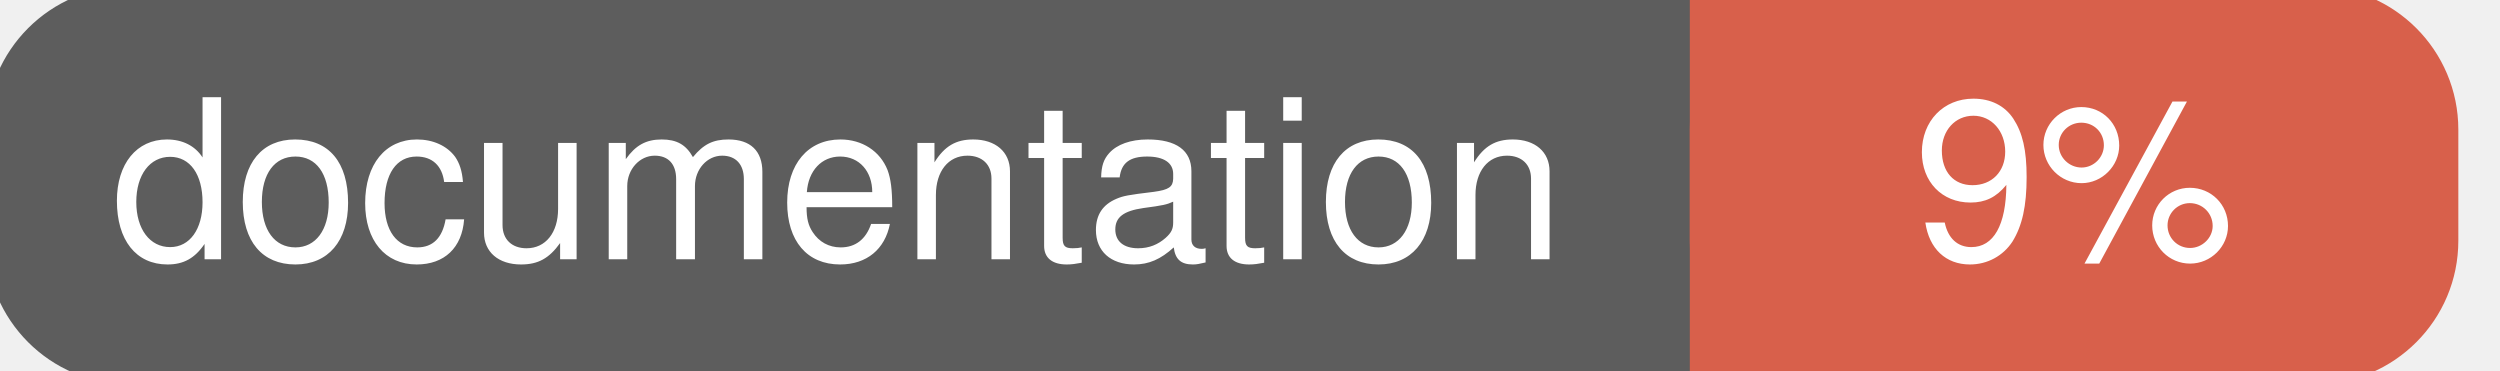
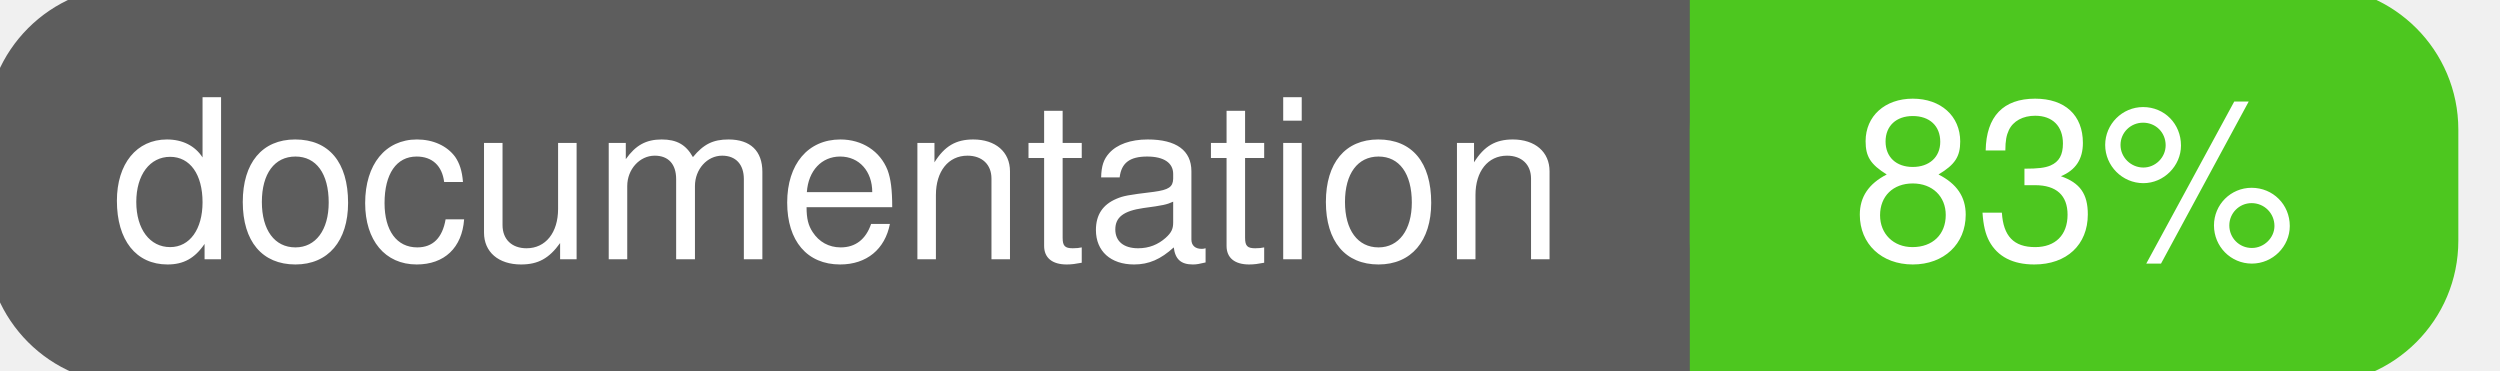
<svg xmlns="http://www.w3.org/2000/svg" width="135" height="20">
  <g>
    <rect id="svg_1" height="20" width="130" y="0" x="0" stroke-width="1.5" stroke="#5d5d5d" fill="#5d5d5d" rx="7" ry="7" />
-     <rect id="svg_2" height="20" width="40" y="0" x="92" stroke-width="1.5" stroke="#d8604b" fill="#d8604b" rx="7" ry="7" />
-     <rect id="svg_3" height="20" width="22" y="0" x="92" stroke-width="1.5" stroke="#d8604b" fill="#d8604b" />
+     <rect id="svg_2" height="20" width="40" y="0" x="92" stroke-width="1.5" stroke="#4dc71f" fill="#4dc71f" rx="7" ry="7" />
+     <rect id="svg_3" height="20" width="22" y="0" x="92" stroke-width="1.5" stroke="#4dc71f" fill="#4dc71f" />
    <text xml:space="preserve" text-anchor="start" font-family="Helvetica, Arial, sans-serif" font-size="12" id="svg_4" y="14" x="6" stroke-width="0" stroke="#5d5d5d" fill="#ffffff">documentation</text>
-     <text xml:space="preserve" text-anchor="middle" font-family="Helvetica, Arial, sans-serif" font-size="12" id="svg_5" y="14" x="112" stroke-width="0" stroke="#5d5d5d" fill="#ffffff" style="text-anchor: middle">9%</text>
+     <text xml:space="preserve" text-anchor="middle" font-family="Helvetica, Arial, sans-serif" font-size="12" id="svg_5" y="14" x="112" stroke-width="0" stroke="#5d5d5d" fill="#ffffff" style="text-anchor: middle">83%</text>
  </g>
</svg>
